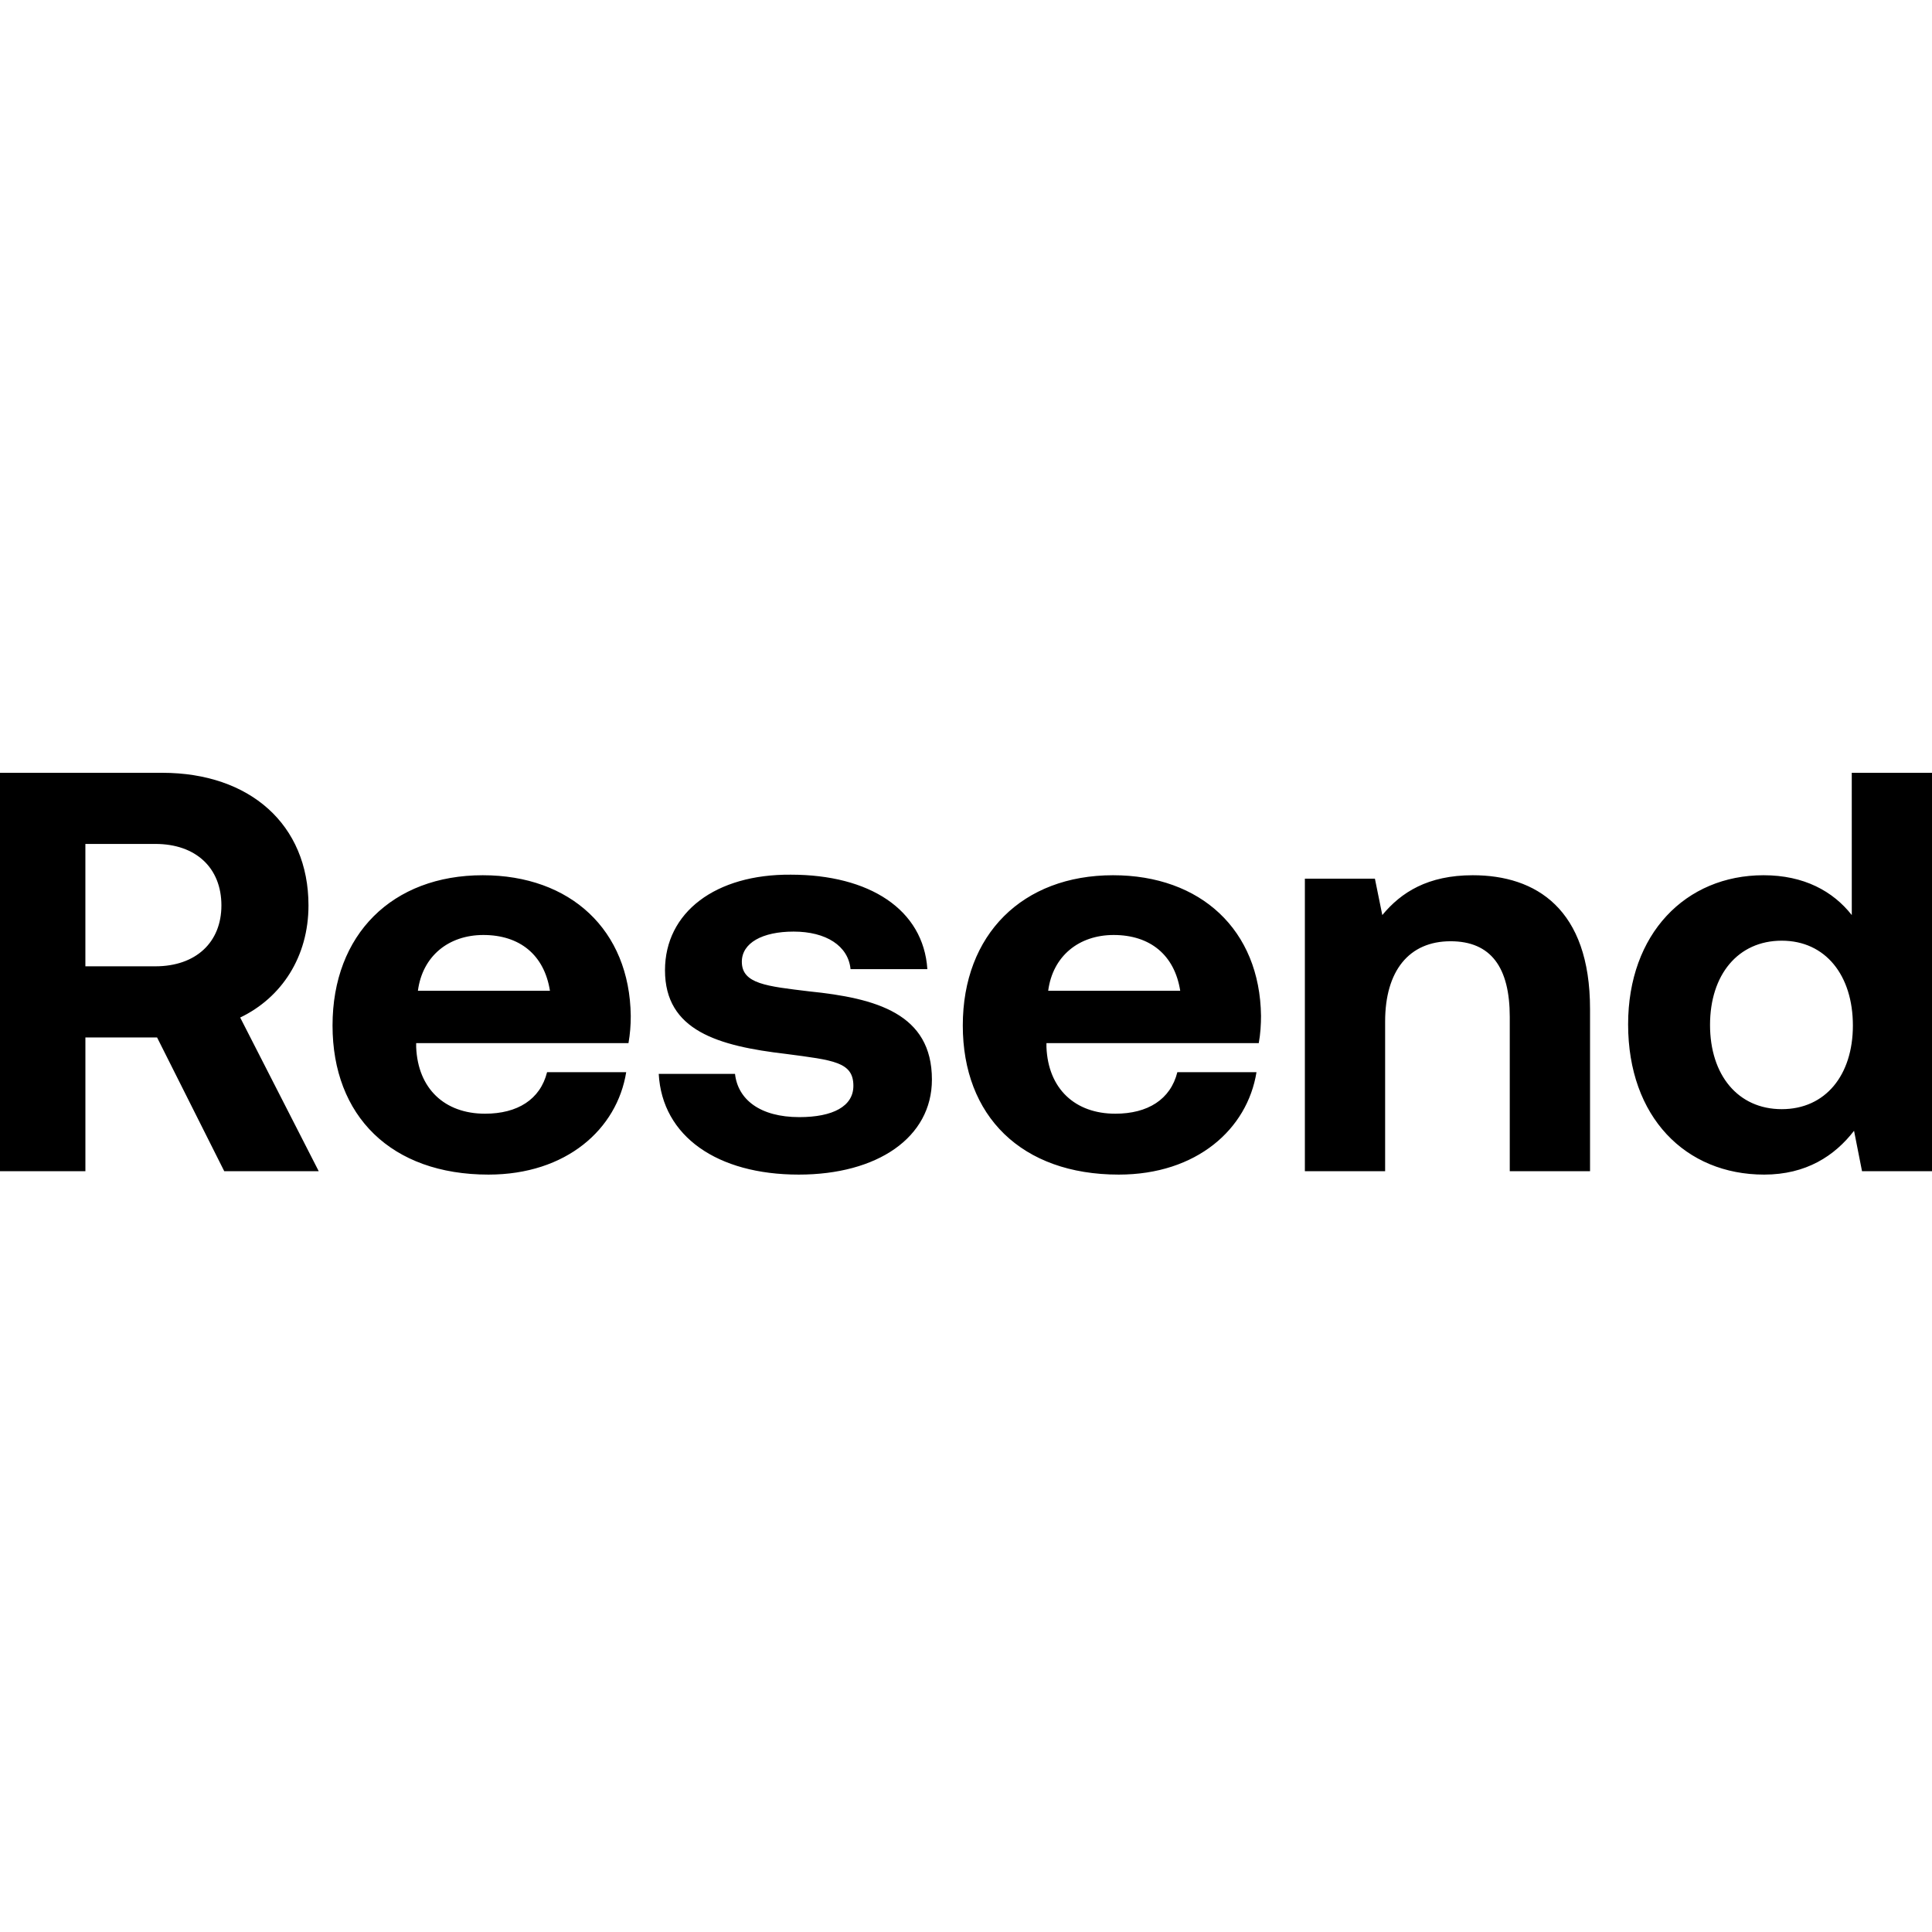
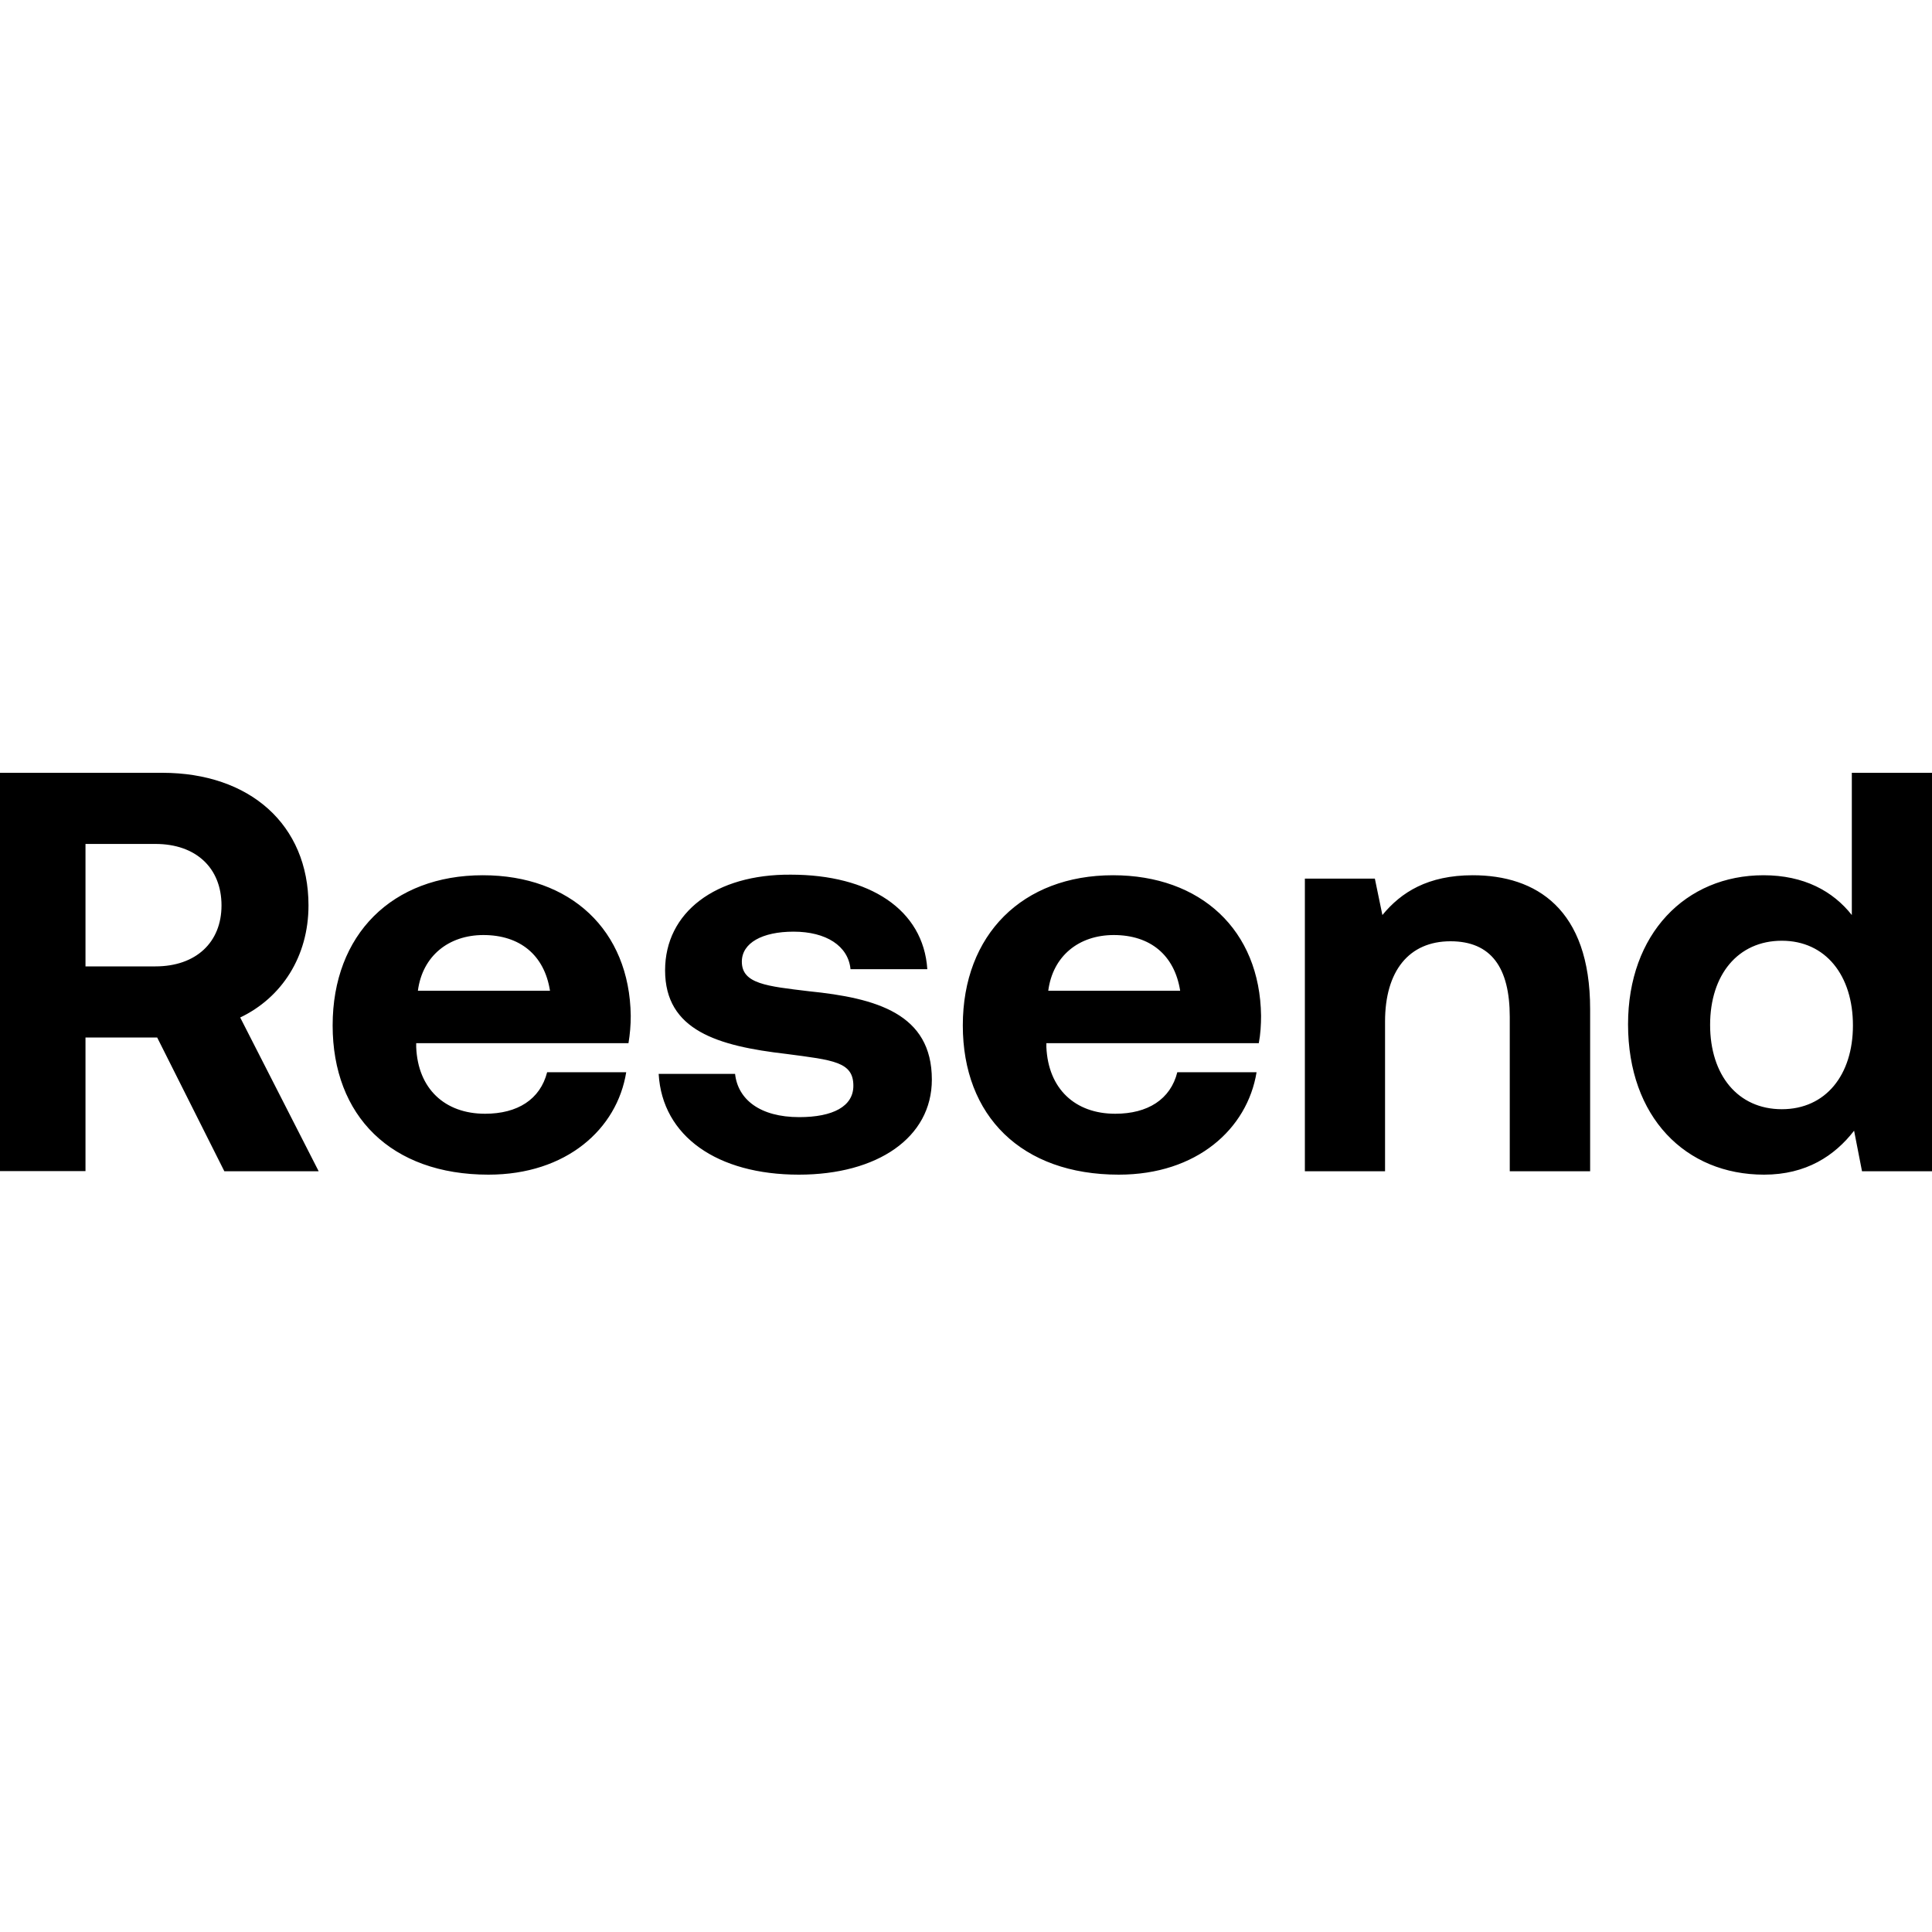
- <svg xmlns="http://www.w3.org/2000/svg" fill="none" viewBox="0 0 100 100">
-   <path fill="#000" d="M0 60.62h4.42v-6.922h3.71l3.477 6.923h4.89l-4.065-7.954c2.15-1.031 3.535-3.152 3.535-5.803 0-4.183-3.034-6.864-7.571-6.864H0zm8.043-16.938c2.091 0 3.417 1.237 3.417 3.182 0 1.914-1.326 3.152-3.417 3.152H4.419v-6.334zm17.24 17.115c4.035 0 6.657-2.356 7.129-5.302h-4.095c-.354 1.414-1.532 2.15-3.211 2.15-2.092 0-3.476-1.296-3.565-3.446v-.206H32.53a8 8 0 0 0 .118-1.415c-.059-4.448-3.122-7.276-7.659-7.276-4.684 0-7.777 3.064-7.777 7.777 0 4.684 3.034 7.718 8.072 7.718m-3.653-9.515c.236-1.797 1.59-2.887 3.388-2.887 1.885 0 3.152 1.031 3.446 2.887zm12.465 4.301c.177 3.24 3.034 5.214 7.247 5.214 4.065 0 6.893-1.914 6.893-4.92 0-3.416-2.887-4.212-6.363-4.565-2.18-.265-3.476-.383-3.476-1.532 0-.972 1.06-1.561 2.68-1.561 1.68 0 2.829.736 2.947 1.944H48c-.206-3.093-3.004-4.89-7.07-4.89-3.888-.03-6.51 1.944-6.51 4.949 0 3.122 2.74 3.918 6.275 4.33 2.445.324 3.476.413 3.476 1.65 0 1.06-1.06 1.62-2.799 1.62-2.032 0-3.181-.913-3.328-2.239zm23.81 5.214c4.036 0 6.658-2.356 7.13-5.302H60.94c-.354 1.414-1.532 2.15-3.211 2.15-2.092 0-3.476-1.296-3.565-3.446v-.206h10.989c.088-.472.117-.973.117-1.415-.059-4.448-3.122-7.276-7.659-7.276-4.684 0-7.777 3.064-7.777 7.777 0 4.684 3.034 7.718 8.072 7.718m-3.652-9.515c.236-1.797 1.59-2.887 3.388-2.887 1.885 0 3.152 1.031 3.446 2.887zm21.977-5.98c-2.326 0-3.711.884-4.683 2.062l-.383-1.885H67.54v15.142h4.154v-7.748c0-2.622 1.237-4.154 3.387-4.154 2.092 0 3.064 1.355 3.064 3.918v7.984H82.3v-8.396c0-5.185-2.799-6.923-6.069-6.923m19.617 2.062c-.973-1.237-2.475-2.062-4.566-2.062-4.036 0-7.011 3.035-7.011 7.718 0 4.802 2.975 7.777 7.04 7.777 2.18 0 3.653-.972 4.654-2.268l.413 2.092H100V40h-4.153zM92.223 57.41c-2.268 0-3.712-1.768-3.712-4.36s1.444-4.36 3.712-4.36 3.682 1.797 3.682 4.39c0 2.562-1.413 4.33-3.682 4.33" />
+ <svg xmlns="http://www.w3.org/2000/svg" width="40px" height="px" viewBox="0 0 40 40" version="1.1">
+   <g id="surface1">
+     <path style=" stroke:none;fill-rule:nonzero;fill:rgb(0%,0%,0%);fill-opacity:1;" d="M 0 24.246 L 1.77 24.246 L 1.77 21.48 L 3.254 21.48 L 4.645 24.25 L 6.598 24.25 L 4.973 21.066 C 5.832 20.656 6.387 19.805 6.387 18.746 C 6.387 17.074 5.172 16 3.359 16 L 0 16 Z M 3.219 17.473 C 4.055 17.473 4.586 17.969 4.586 18.746 C 4.586 19.512 4.055 20.008 3.219 20.008 L 1.77 20.008 L 1.77 17.473 Z M 10.113 24.32 C 11.727 24.32 12.777 23.375 12.965 22.199 L 11.328 22.199 C 11.184 22.762 10.715 23.059 10.043 23.059 C 9.207 23.059 8.652 22.539 8.617 21.68 L 8.617 21.598 L 13.012 21.598 C 13.043 21.41 13.059 21.223 13.059 21.031 C 13.035 19.254 11.809 18.121 9.996 18.121 C 8.121 18.121 6.887 19.348 6.887 21.23 C 6.887 23.105 8.098 24.32 10.113 24.32 M 8.652 20.512 C 8.746 19.793 9.289 19.359 10.008 19.359 C 10.762 19.359 11.27 19.77 11.387 20.512 Z M 13.637 22.234 C 13.711 23.527 14.852 24.32 16.539 24.32 C 18.164 24.32 19.293 23.555 19.293 22.352 C 19.293 20.984 18.141 20.664 16.75 20.523 C 15.879 20.418 15.359 20.371 15.359 19.91 C 15.359 19.523 15.781 19.289 16.43 19.289 C 17.102 19.289 17.562 19.582 17.609 20.066 L 19.199 20.066 C 19.117 18.828 18 18.109 16.371 18.109 C 14.816 18.098 13.77 18.887 13.77 20.09 C 13.77 21.336 14.863 21.656 16.277 21.82 C 17.258 21.949 17.668 21.984 17.668 22.48 C 17.668 22.906 17.246 23.129 16.547 23.129 C 15.734 23.129 15.277 22.762 15.219 22.234 Z M 23.164 24.32 C 24.777 24.32 25.824 23.375 26.016 22.199 L 24.375 22.199 C 24.234 22.762 23.762 23.059 23.09 23.059 C 22.254 23.059 21.703 22.539 21.664 21.68 L 21.664 21.598 L 26.062 21.598 C 26.098 21.41 26.109 21.207 26.109 21.031 C 26.086 19.254 24.859 18.121 23.043 18.121 C 21.172 18.121 19.934 19.348 19.934 21.23 C 19.934 23.105 21.148 24.32 23.164 24.32 M 21.703 20.512 C 21.797 19.793 22.336 19.359 23.059 19.359 C 23.812 19.359 24.316 19.77 24.434 20.512 Z M 30.492 18.121 C 29.562 18.121 29.008 18.473 28.621 18.945 L 28.465 18.191 L 27.016 18.191 L 27.016 24.25 L 28.676 24.25 L 28.676 21.148 C 28.676 20.102 29.172 19.488 30.031 19.488 C 30.871 19.488 31.258 20.031 31.258 21.055 L 31.258 24.25 L 32.922 24.25 L 32.922 20.891 C 32.922 18.816 31.801 18.121 30.492 18.121 M 38.34 18.945 C 37.949 18.449 37.348 18.121 36.512 18.121 C 34.898 18.121 33.707 19.336 33.707 21.207 C 33.707 23.129 34.898 24.32 36.523 24.32 C 37.395 24.32 37.984 23.93 38.387 23.41 L 38.551 24.25 L 40 24.25 L 40 16 L 38.34 16 Z M 36.891 22.965 C 35.98 22.965 35.406 22.258 35.406 21.219 C 35.406 20.184 35.98 19.477 36.891 19.477 C 37.797 19.477 38.363 20.195 38.363 21.23 C 38.363 22.258 37.797 22.965 36.891 22.965 " />
+   </g>
</svg>
